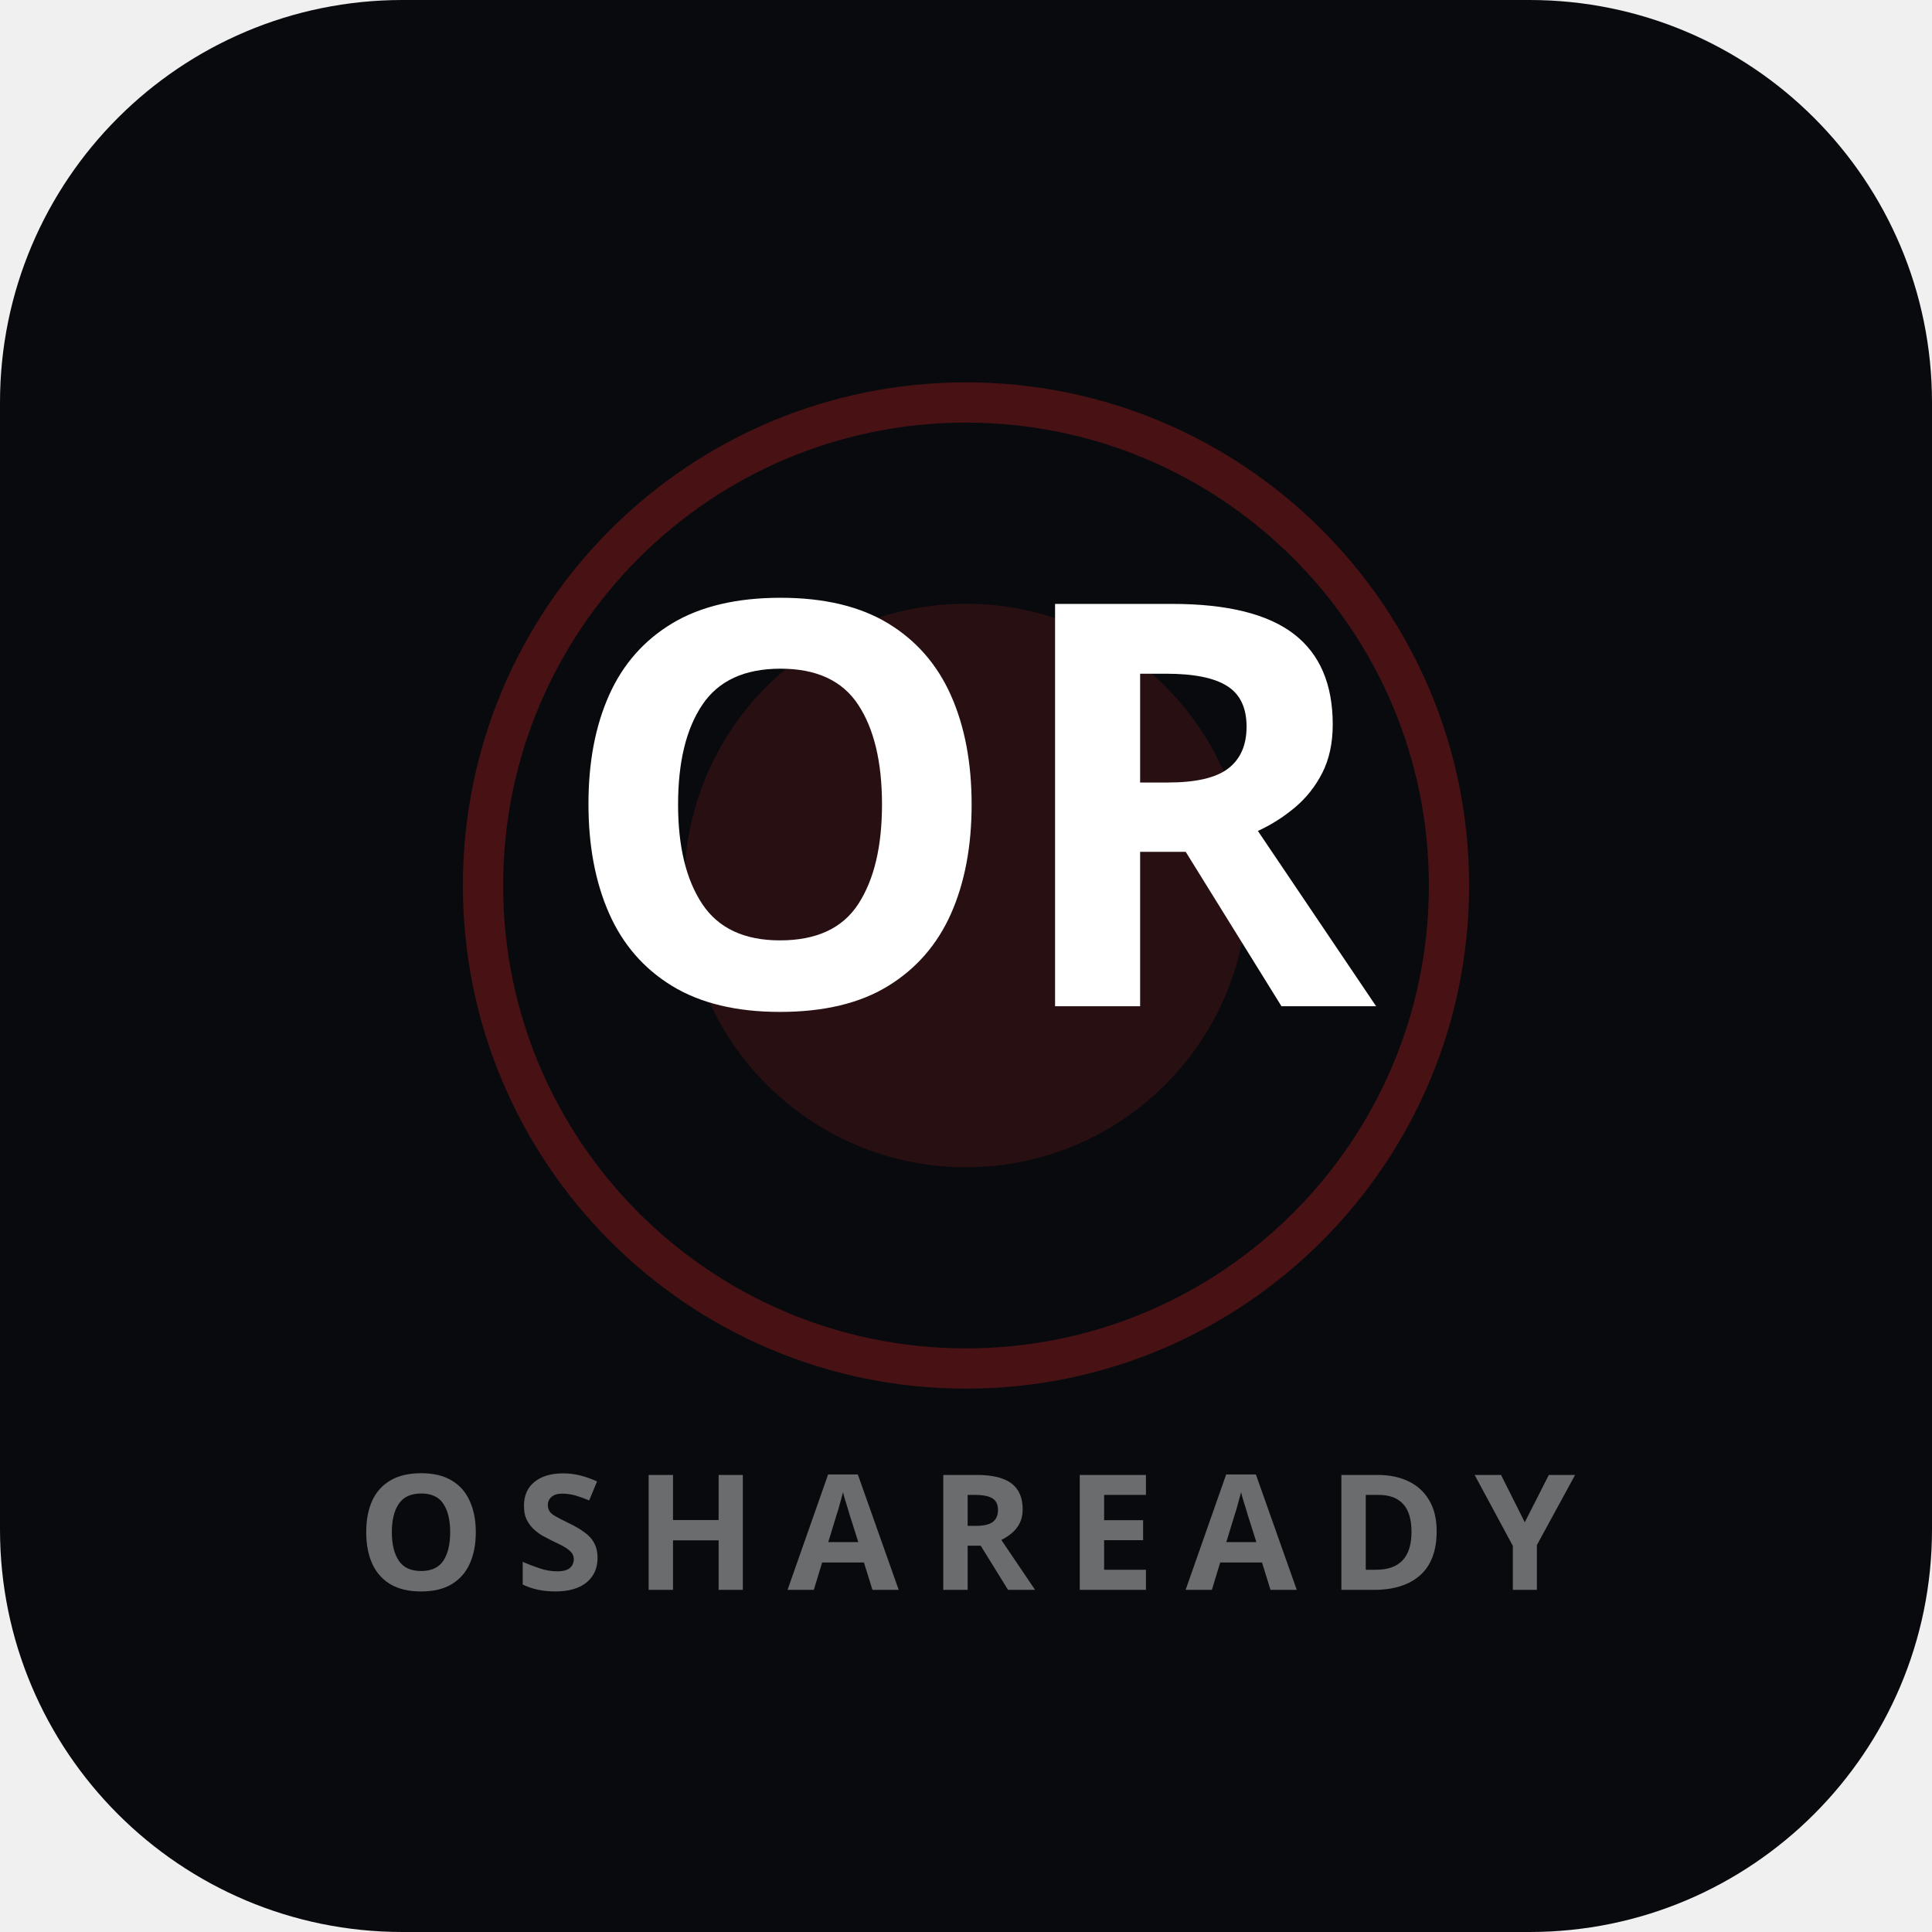
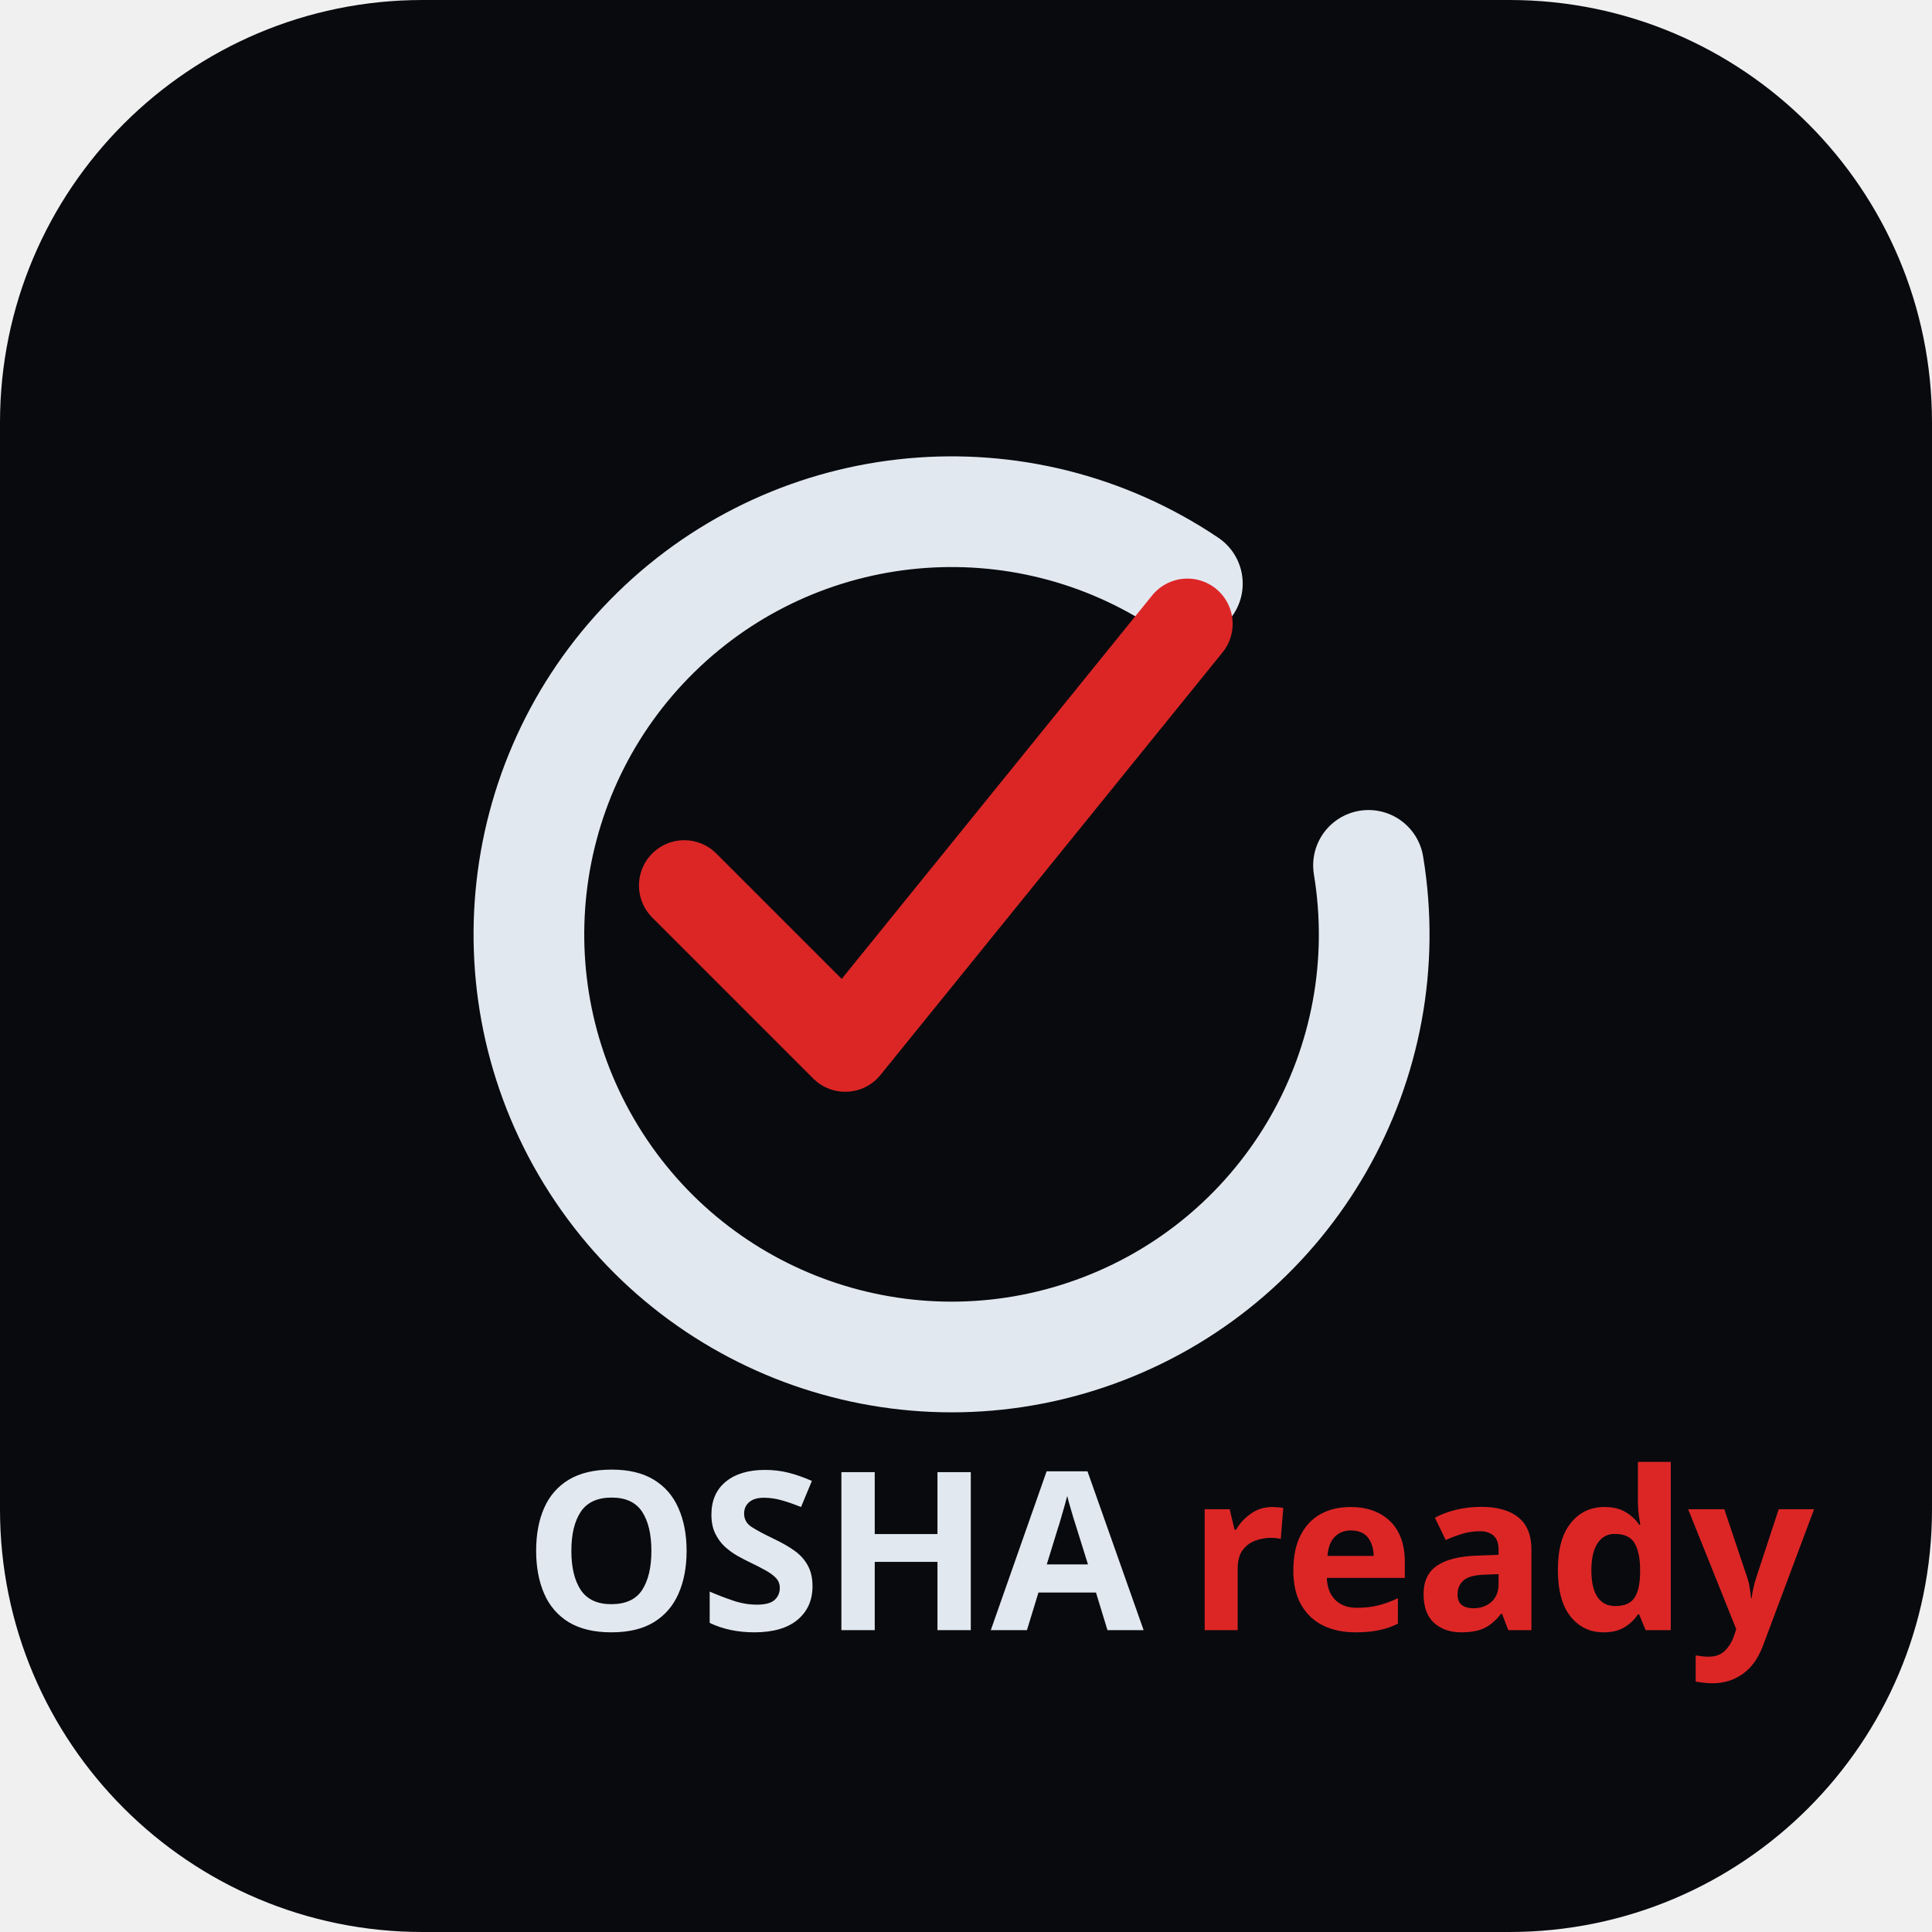
- <svg xmlns="http://www.w3.org/2000/svg" viewBox="0 0 192 192" width="192" height="192">
-   <rect width="192" height="192" rx="40" fill="#080A0E" />
-   <circle cx="96" cy="88" r="48" fill="none" stroke="#DC2626" stroke-width="4" opacity="0.3" />
-   <circle cx="96" cy="88" r="28" fill="#DC2626" opacity="0.15" />
-   <text x="96" y="100" text-anchor="middle" font-family="system-ui, sans-serif" font-weight="800" font-size="56" fill="#FFFFFF">OR</text>
-   <text x="96" y="158" text-anchor="middle" font-family="system-ui, sans-serif" font-weight="600" font-size="16" fill="rgba(255,255,255,0.4)" letter-spacing="3">OSHAREADY</text>
+ <svg xmlns="http://www.w3.org/2000/svg" width="192" height="192" viewBox="0 0 192 192">
+   <rect width="192" height="192" rx="42" fill="#080A0E" />
+   <path d="M136 86 A42 42 0 1 1 118 58" stroke="#E2E8F0" stroke-width="11" stroke-linecap="round" fill="none" />
+   <polyline points="68,88 84,104 118,62" fill="none" stroke="#DC2626" stroke-width="9" stroke-linecap="round" stroke-linejoin="round" />
+   <text x="52" y="162" font-family="system-ui, sans-serif" font-weight="700" font-size="22" fill="#E2E8F0">OSHA</text>
+   <text x="118" y="162" font-family="system-ui, sans-serif" font-weight="700" font-size="22" fill="#DC2626">ready</text>
</svg>
